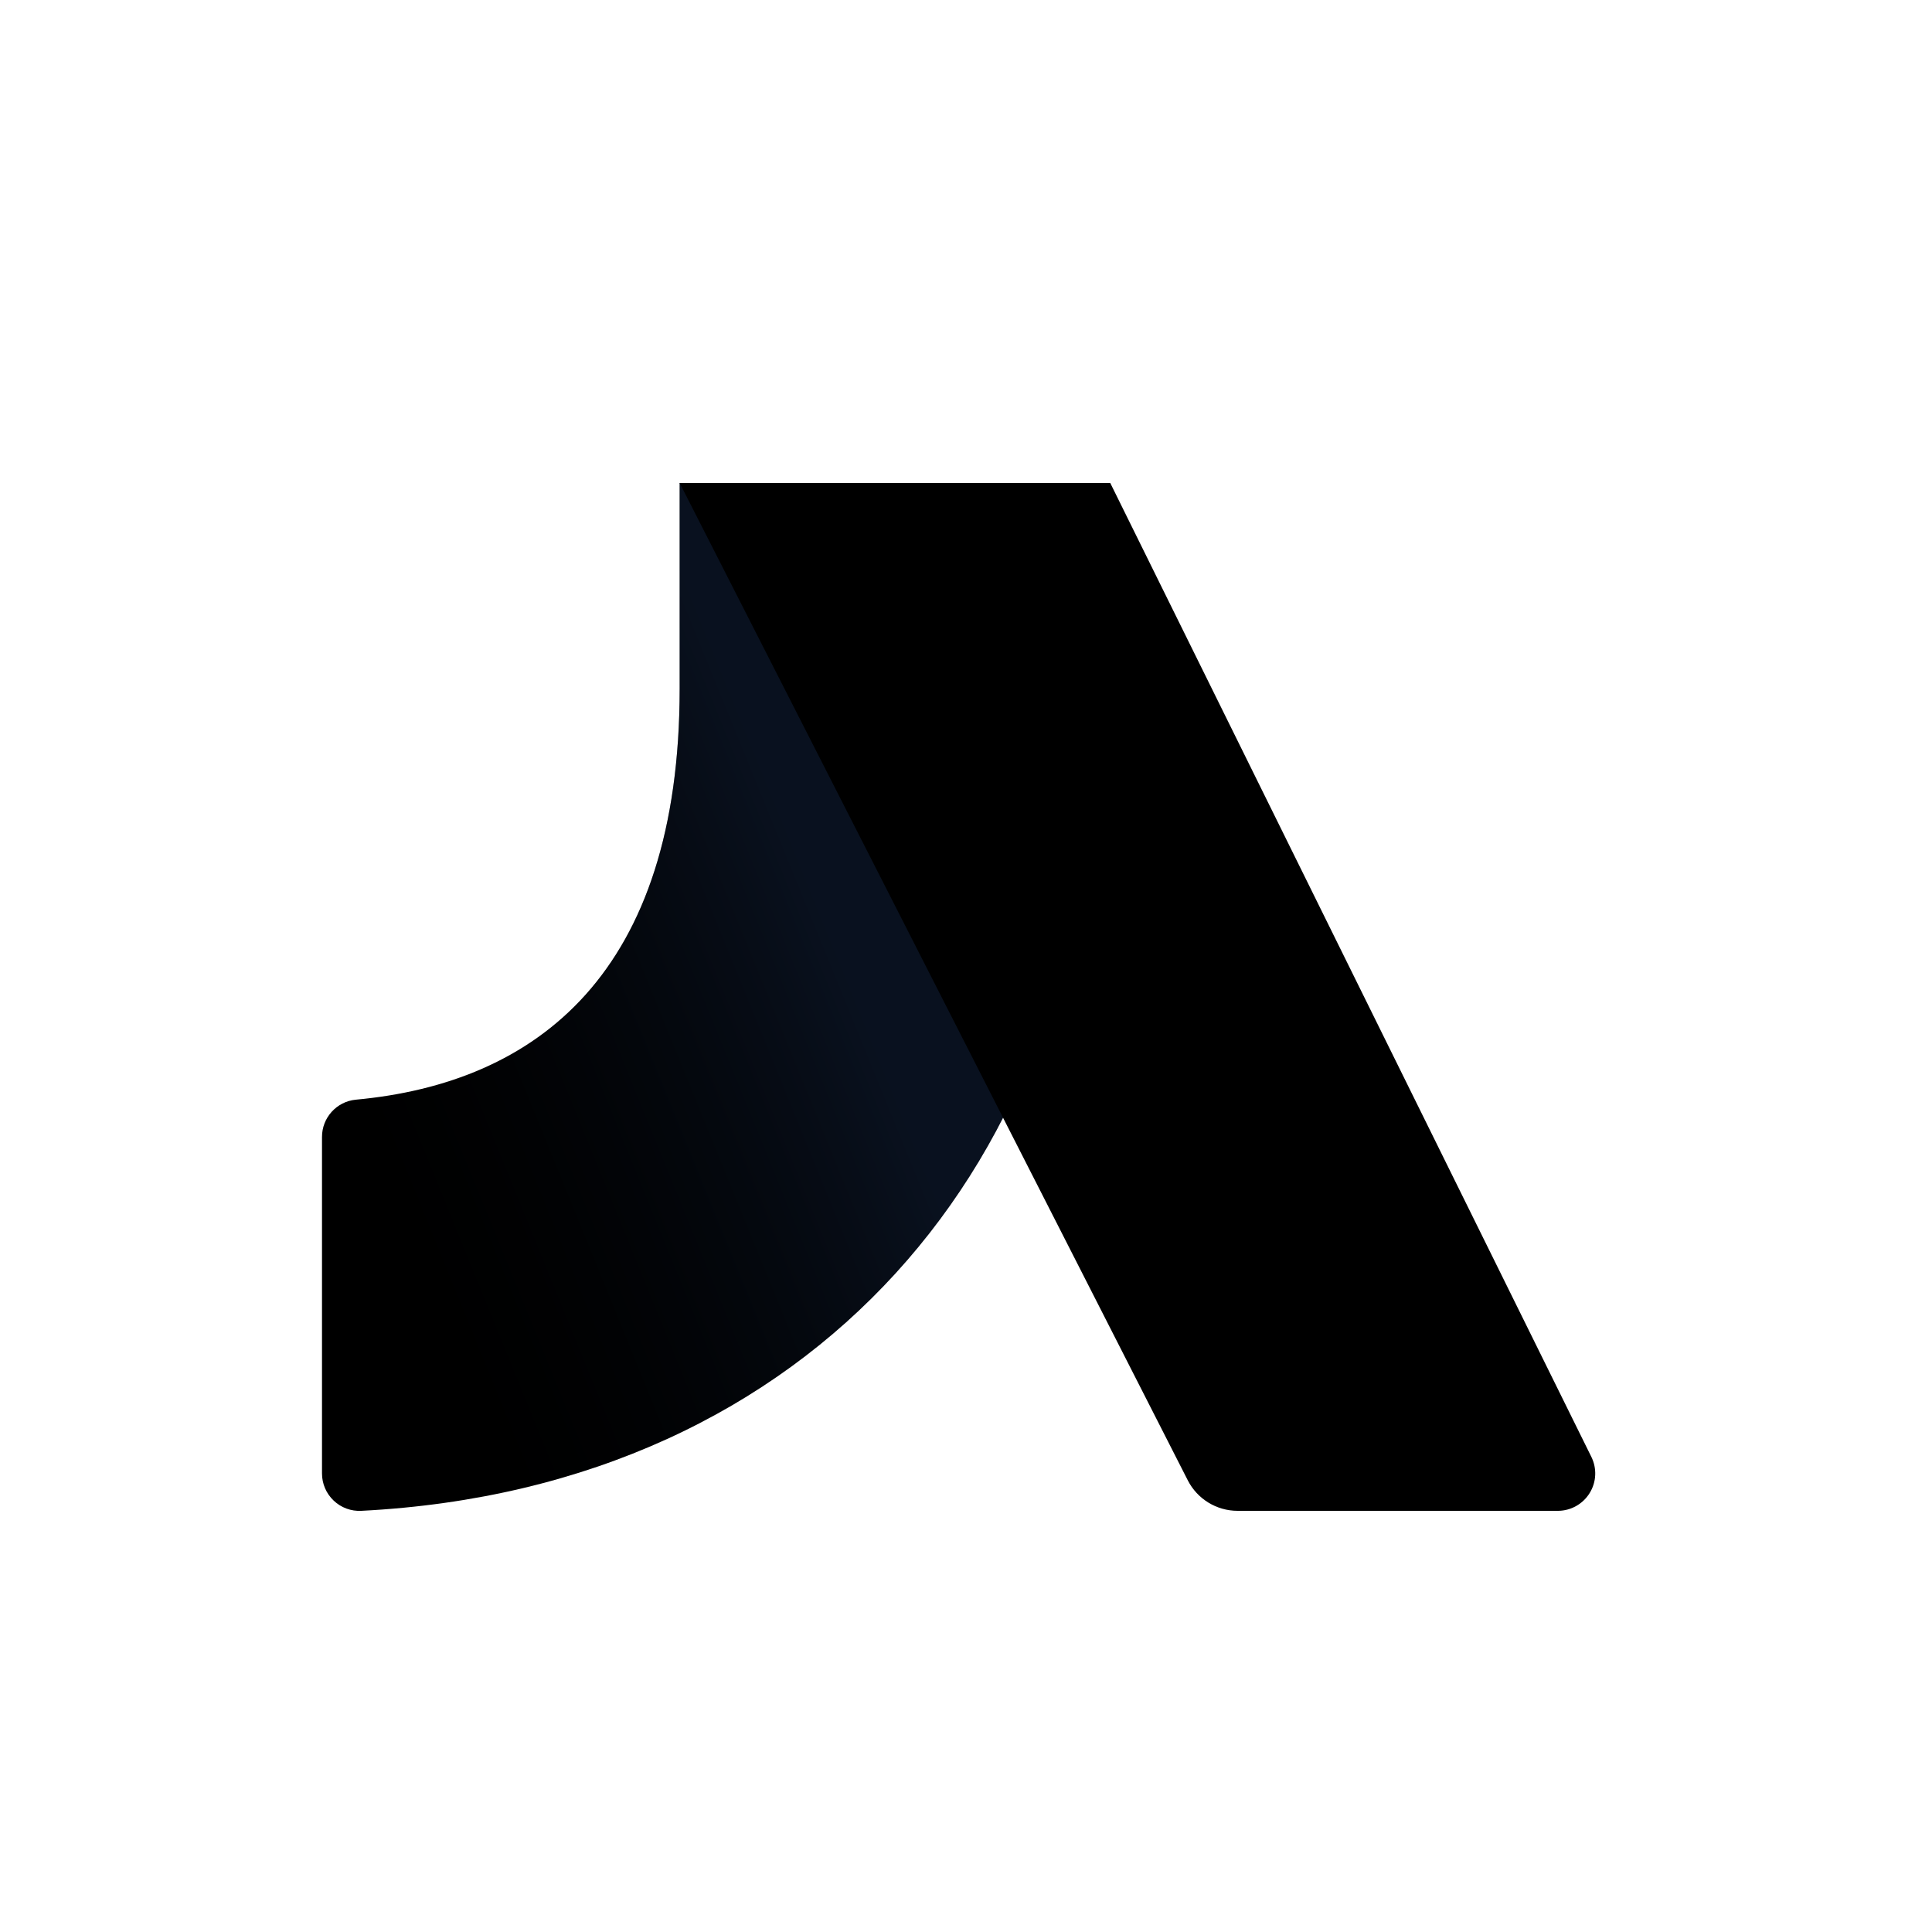
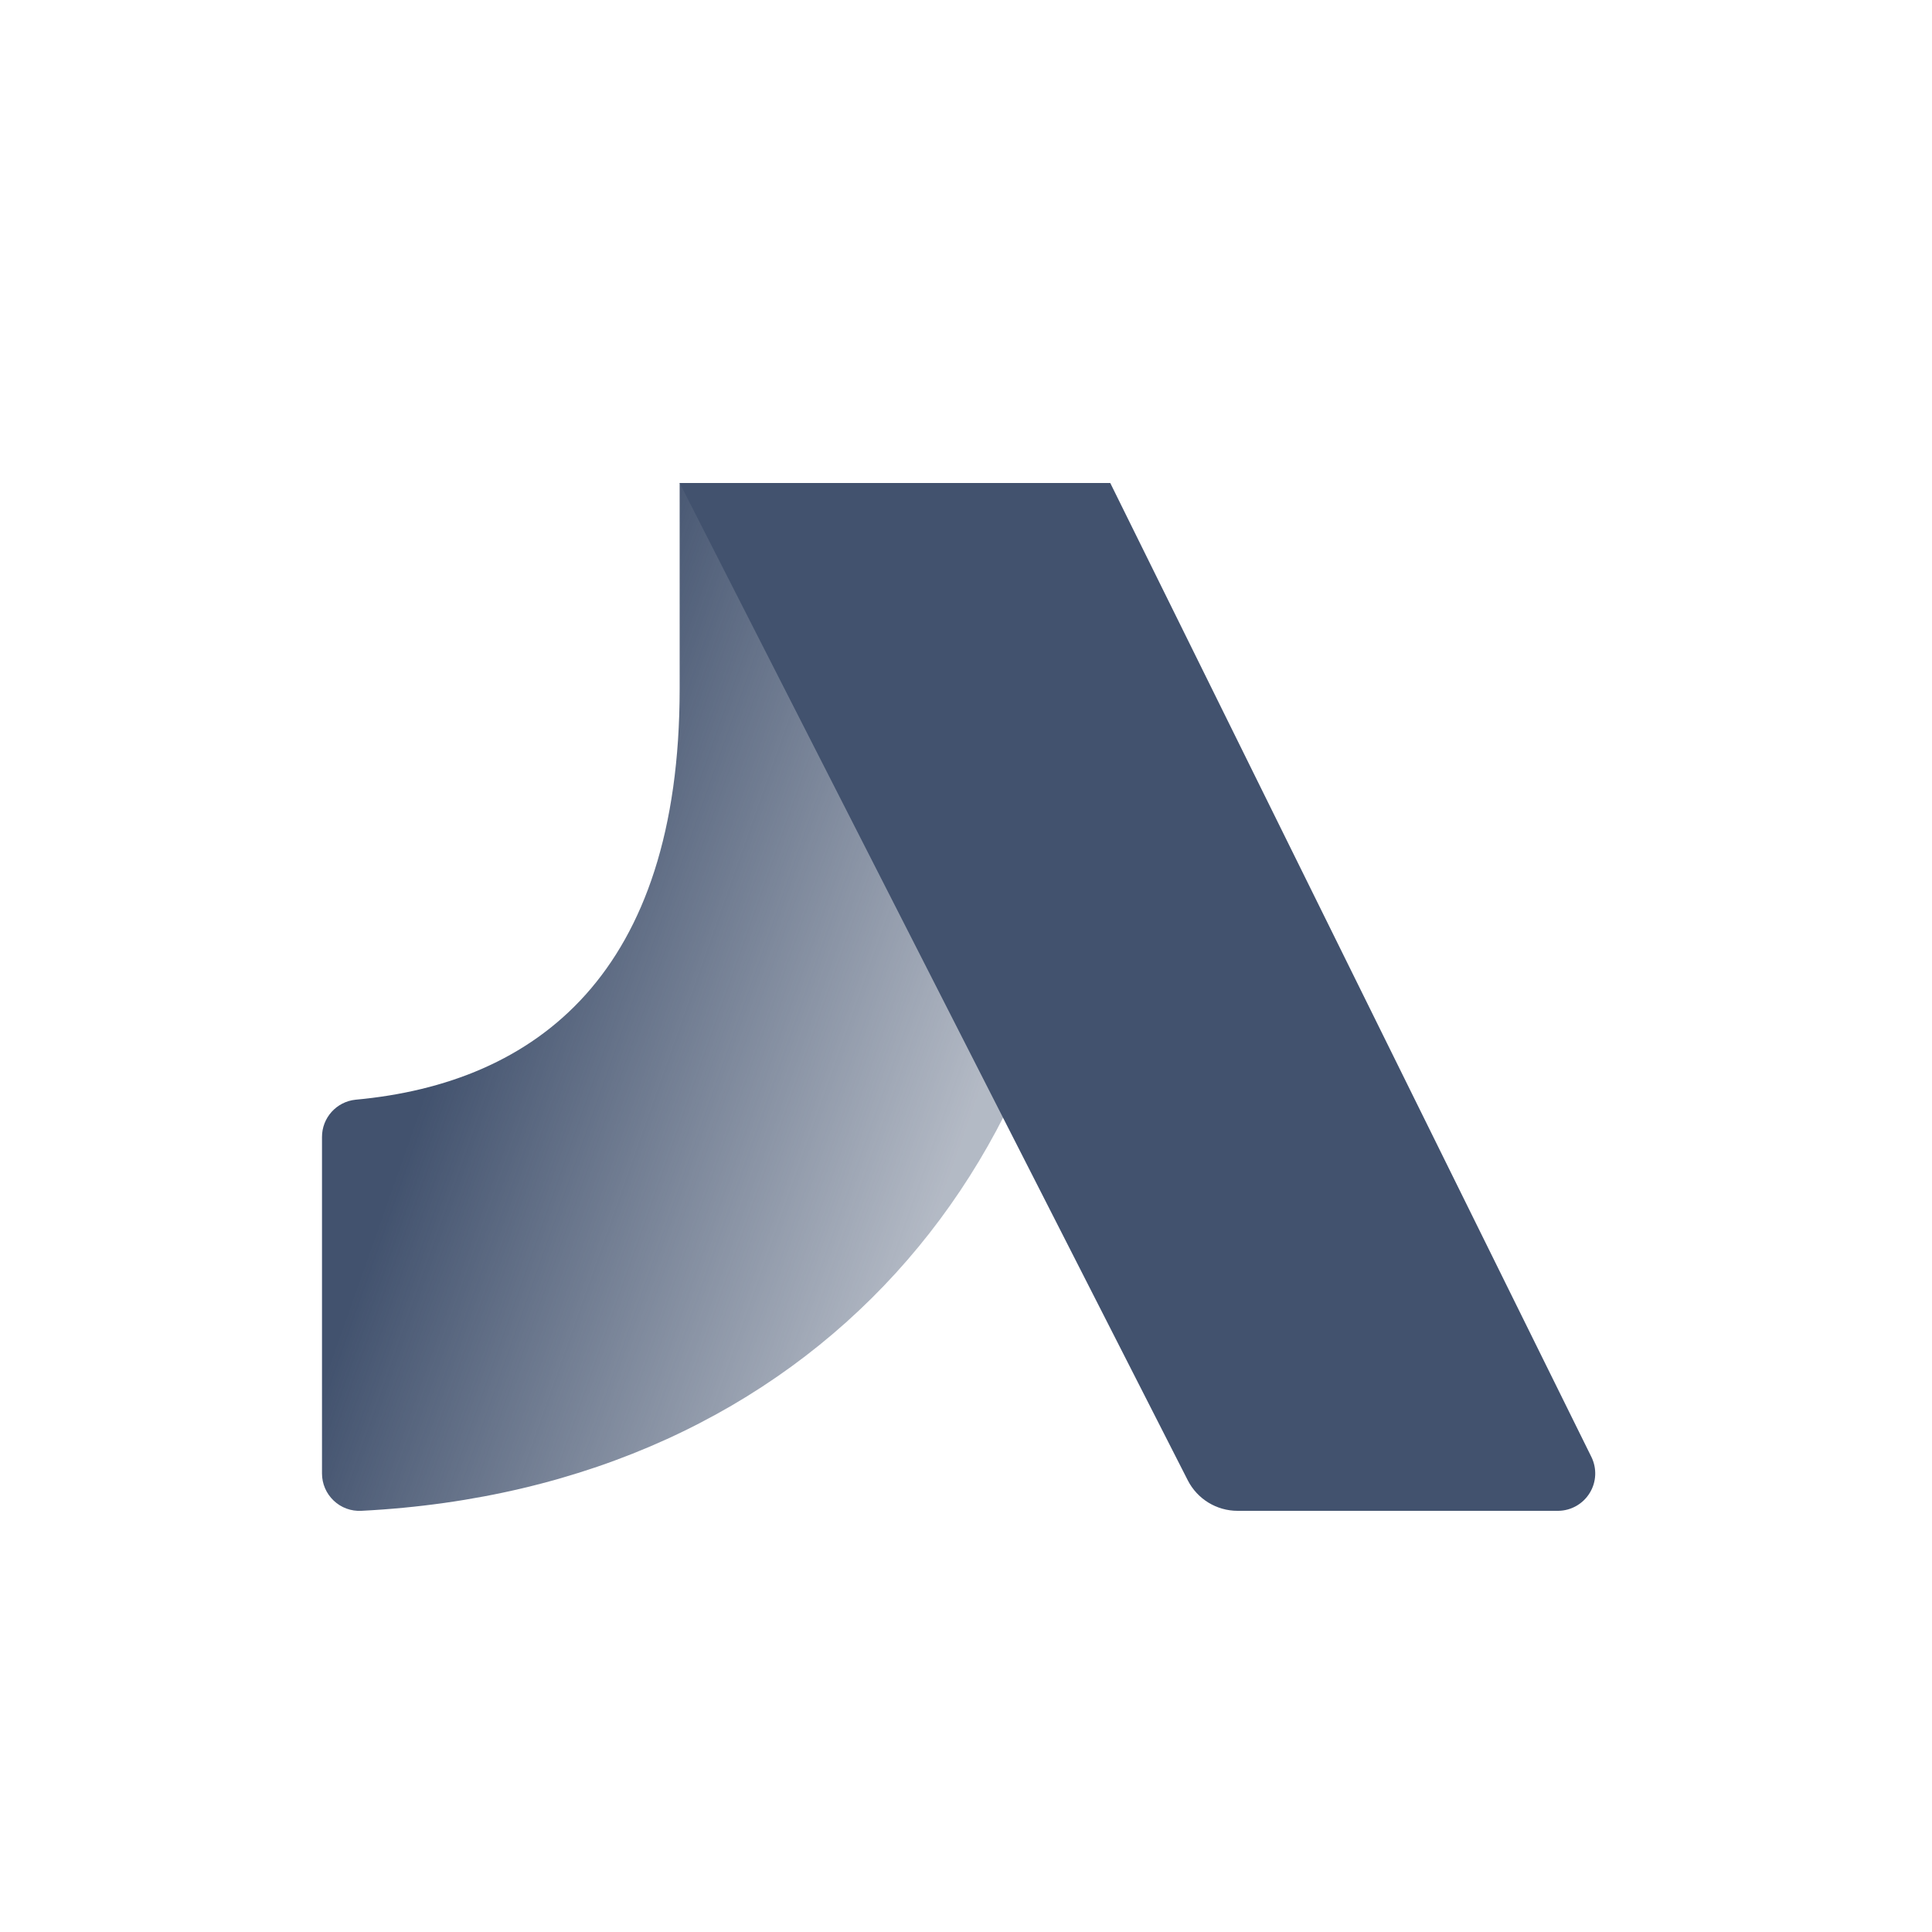
<svg xmlns="http://www.w3.org/2000/svg" width="24px" height="24px" viewBox="0 0 24 24" version="1.1">
  <defs>
-     <linearGradient x1="76.008%" y1="30.816%" x2="3.205%" y2="70.705%" id="linearGradient-1">
-       <stop stop-color="#172B4D" offset="18%" stop-opacity="0.4" />
-       <stop stop-color="currentColor" offset="100%" stop-opacity="0" />
+     <linearGradient x1="29.272%" y1="25.793%" x2="88.243%" y2="53.918%" id="linearGradient-1">
+       <stop stop-color="#42526E" offset="0%" />
+       <stop stop-color="#42526E" stop-opacity="0.4" offset="100%" />
    </linearGradient>
  </defs>
-   <g stroke="none" stroke-width="1" fill="none" fill-rule="evenodd">
-     <g fill-rule="nonzero">
-       <g transform="translate(4, 6)">
-         <path d="M4.443,0 L4.443,2.554 C4.443,6.089 2.671,7.454 0.417,7.661 C0.18,7.685 -0.001,7.886 5.14835096e-17,8.125 C5.14835096e-17,9.077 5.14835096e-17,11.326 5.14835096e-17,12.304 C-0,12.431 0.052,12.553 0.145,12.641 C0.237,12.729 0.362,12.775 0.489,12.768 C6.133,12.48 9.533,8.357 9.533,3.238 L9.549,3.238 L9.549,0 L4.443,0 Z" fill="currentColor" />
-         <path d="M4.443,0 L4.443,2.554 C4.443,6.089 2.671,7.454 0.417,7.661 C0.18,7.685 -0.001,7.886 5.14835096e-17,8.125 C5.14835096e-17,9.077 5.14835096e-17,11.326 5.14835096e-17,12.304 C-0,12.431 0.052,12.553 0.145,12.641 C0.237,12.729 0.362,12.775 0.489,12.768 C6.133,12.48 9.533,8.357 9.533,3.238 L9.549,3.238 L9.549,0 L4.443,0 Z" fill="url(#linearGradient-1)" />
-         <path d="M15.768,12.097 L9.792,0 L4.443,0 L10.755,12.389 C10.874,12.622 11.113,12.768 11.374,12.768 L15.358,12.768 C15.517,12.766 15.665,12.682 15.748,12.546 C15.832,12.41 15.839,12.24 15.768,12.097 Z" fill="currentColor" />
-       </g>
+   <g id="Global" stroke="none" stroke-width="1" fill="none" fill-rule="evenodd">
+     <g id="icons/stride" fill-rule="nonzero">
+       <path d="M8.443,6 L8.443,8.554 C8.443,12.089 6.671,13.454 4.417,13.661 C4.18,13.685 3.999,13.886 4,14.125 C4,15.077 4,17.326 4,18.304 C4,18.431 4.052,18.553 4.145,18.641 C4.237,18.729 4.362,18.775 4.489,18.768 C10.133,18.48 13.533,14.357 13.533,9.238 L13.549,9.238 L13.549,6 L8.443,6 Z" id="Shape" fill="url(#linearGradient-1)" />
+       <path d="M19.768,18.097 L13.792,6 L8.443,6 L14.755,18.389 C14.874,18.622 15.113,18.768 15.374,18.768 L19.358,18.768 C19.517,18.766 19.665,18.682 19.748,18.546 C19.832,18.41 19.839,18.24 19.768,18.097 Z" id="Shape" fill="#42526E" />
    </g>
  </g>
</svg>
